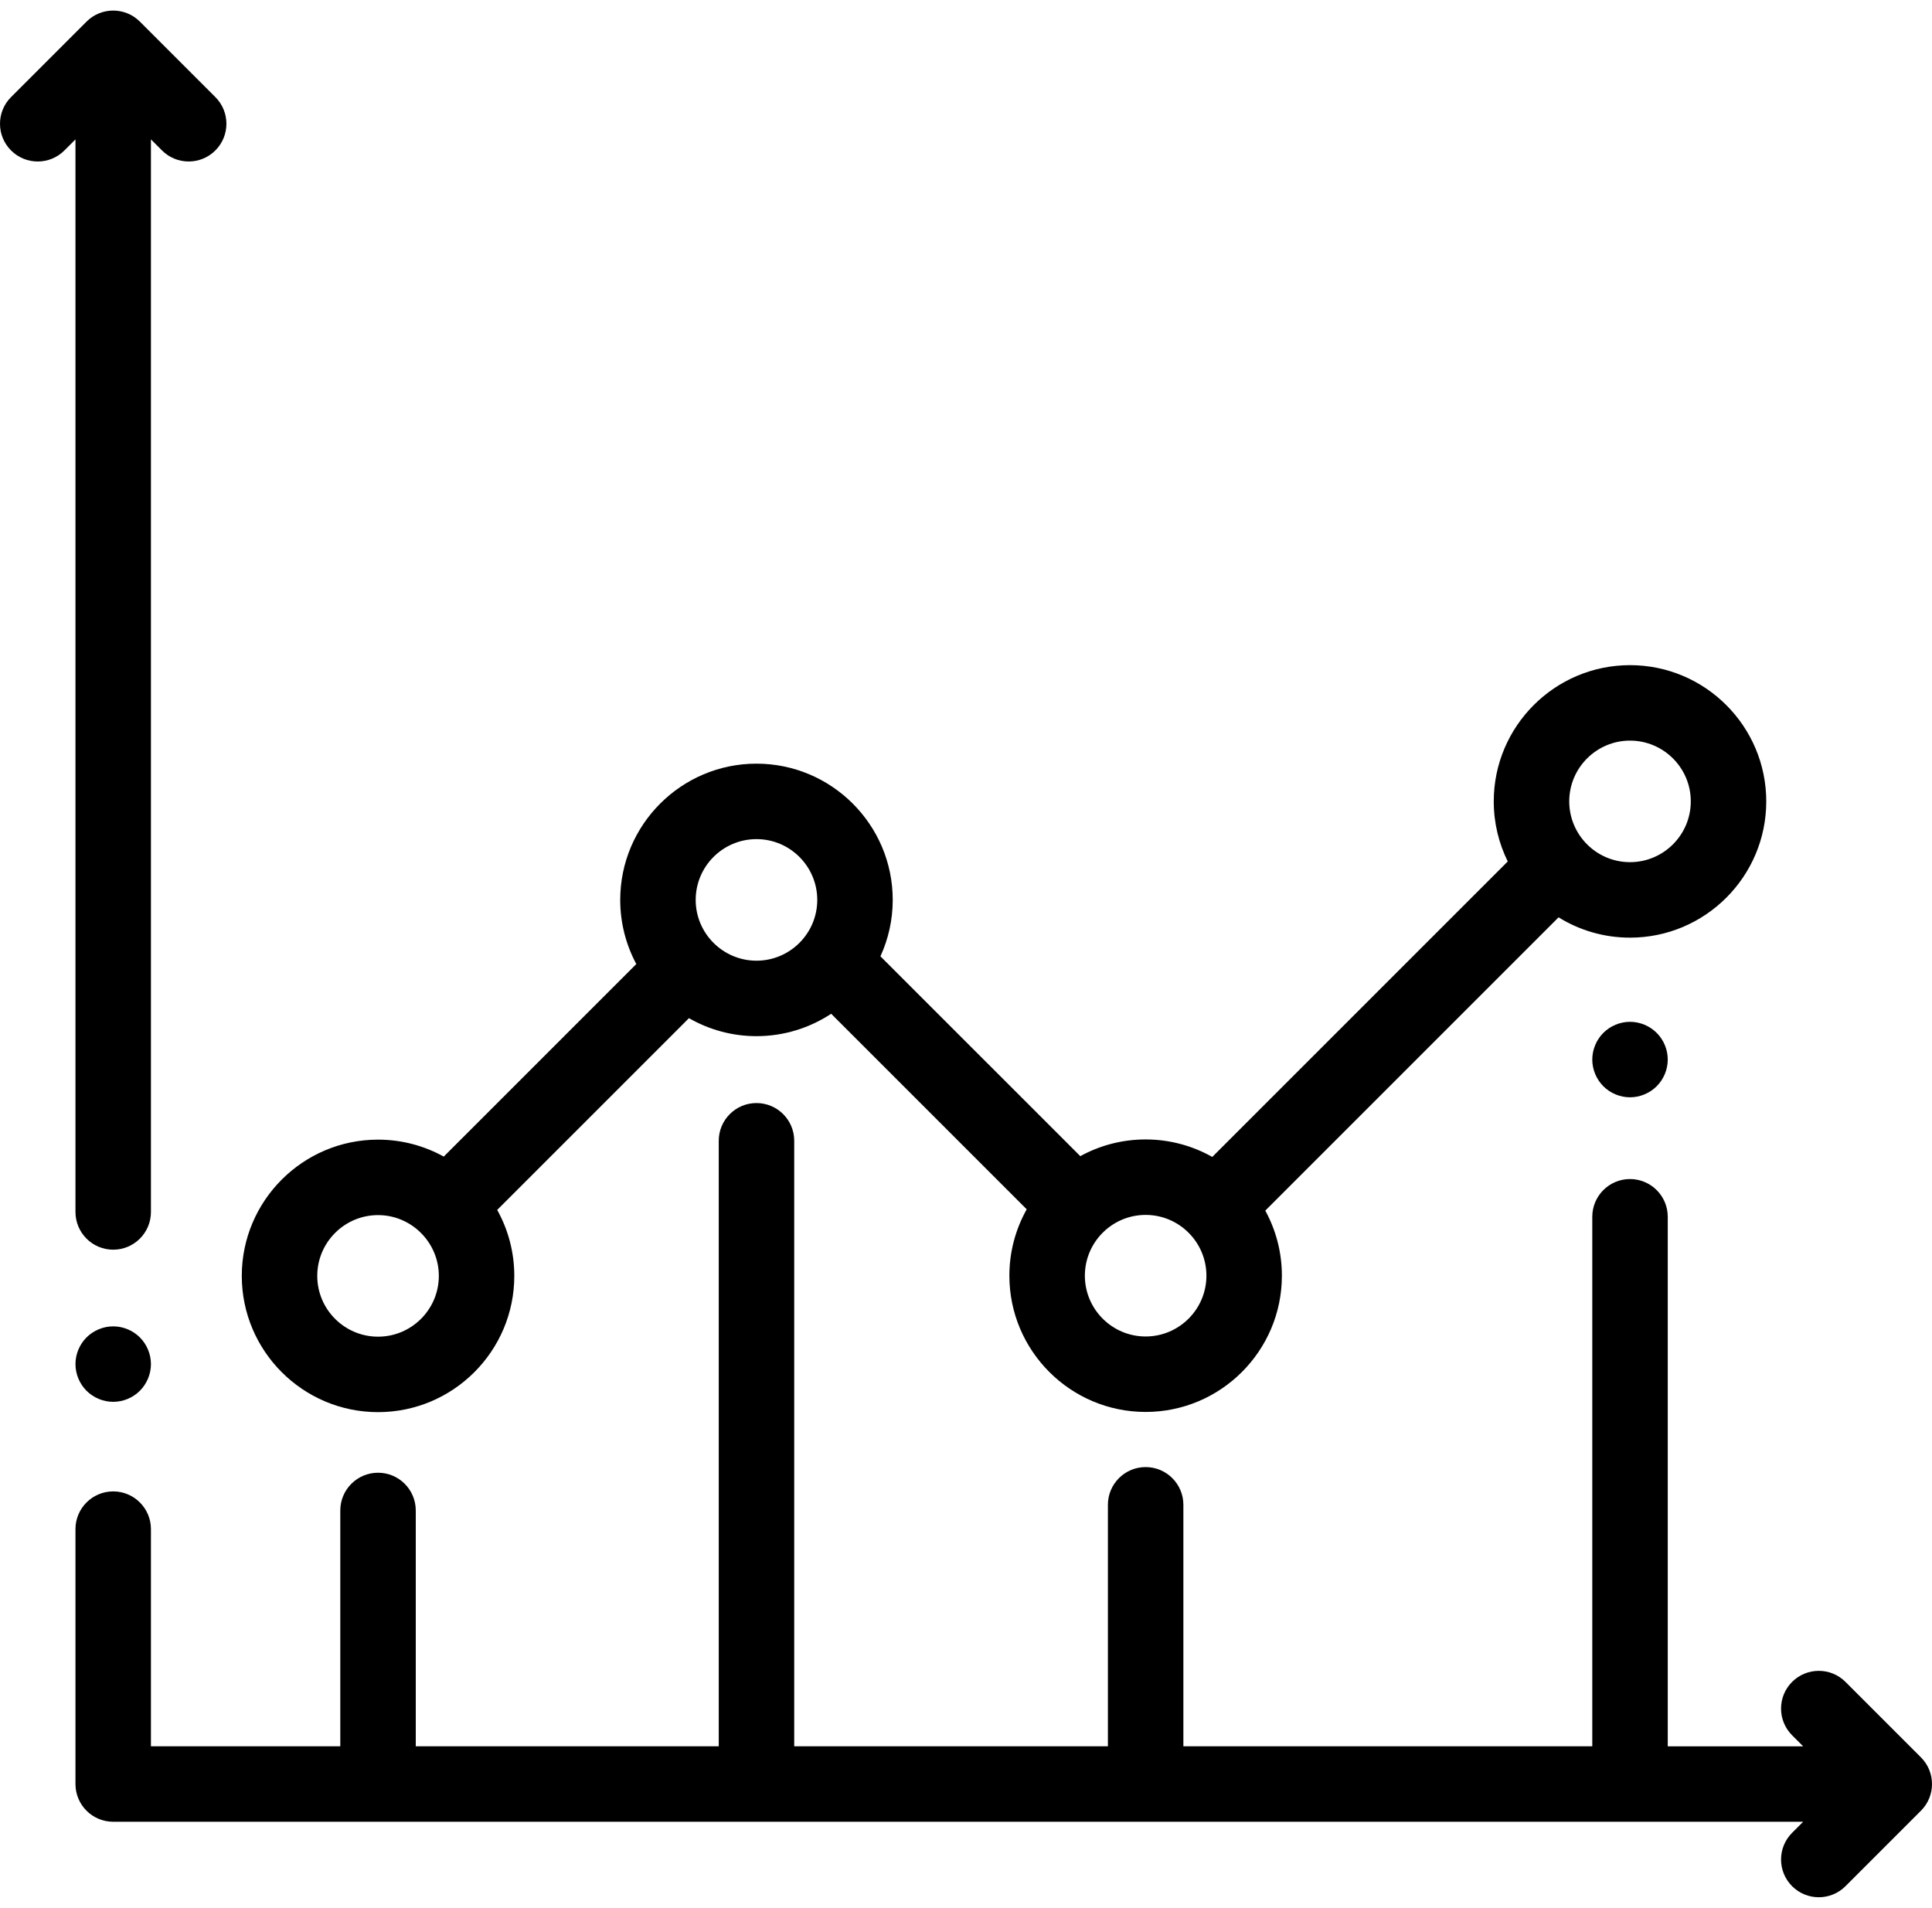
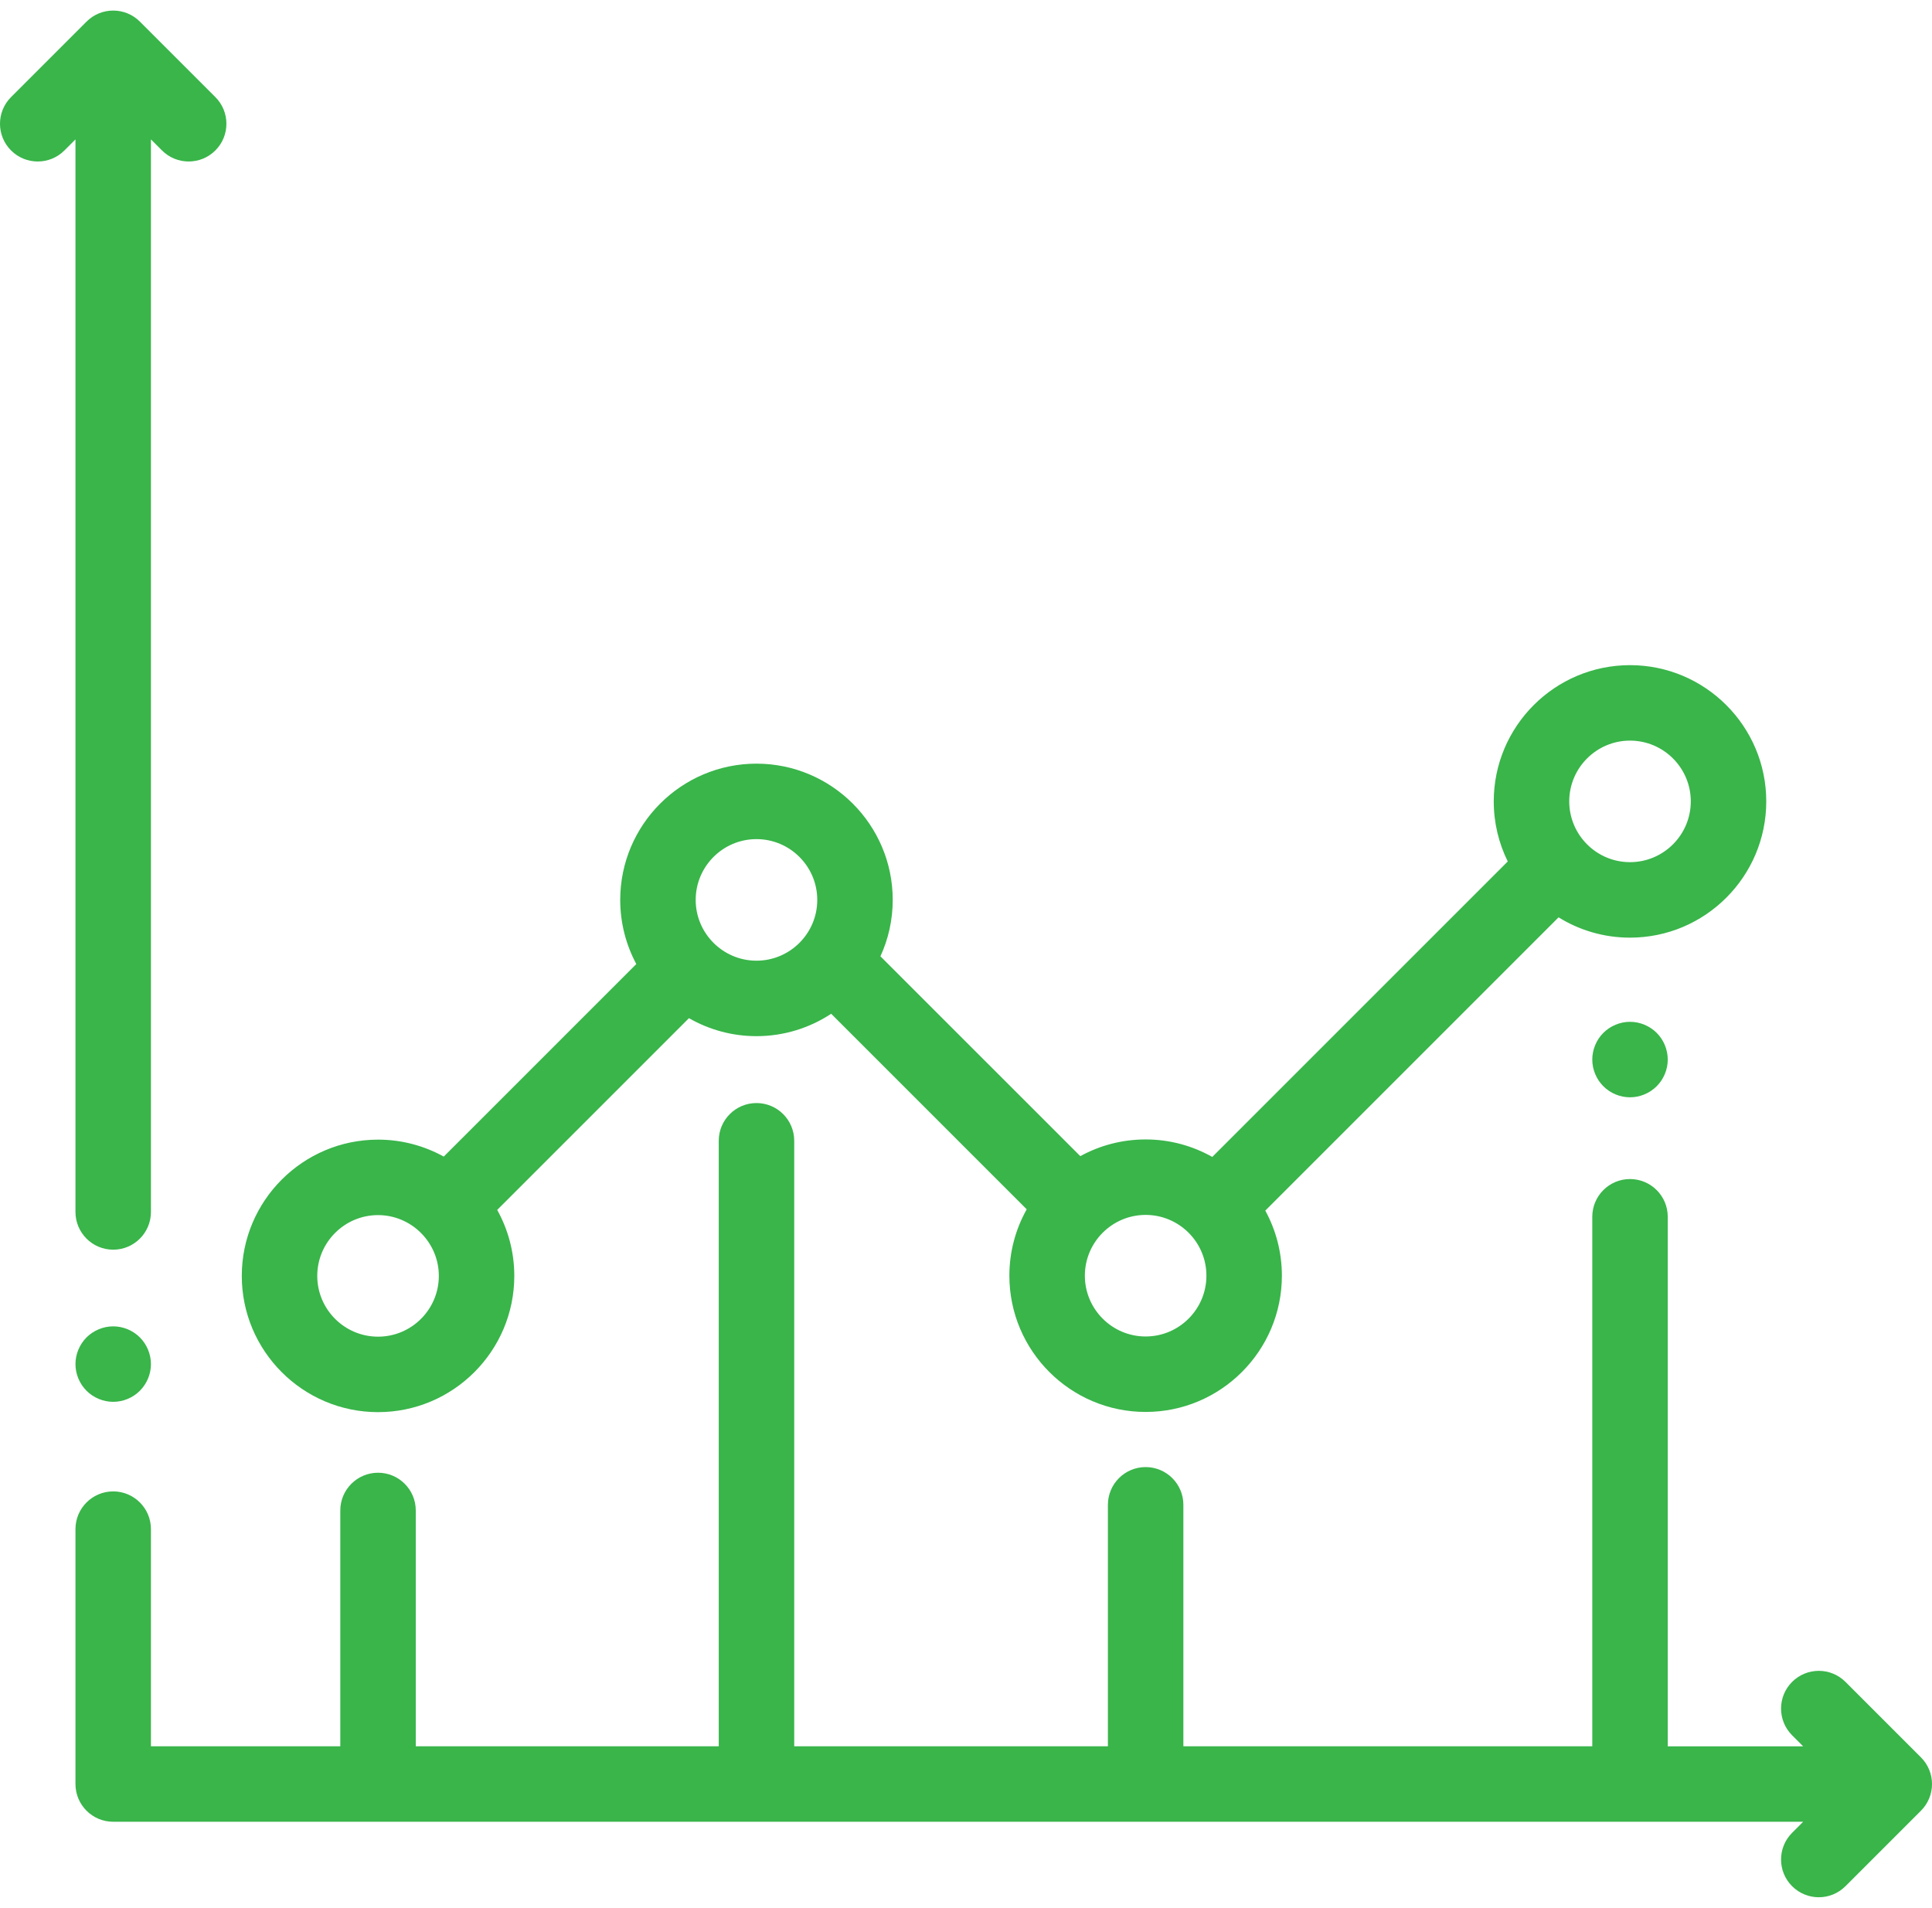
<svg xmlns="http://www.w3.org/2000/svg" width="80" height="79" viewBox="0 0 80 79" fill="none">
-   <path d="M5.792 55.381C5.502 55.09 5.098 54.923 4.688 54.923C4.277 54.923 3.873 55.09 3.583 55.381C3.292 55.672 3.125 56.073 3.125 56.486C3.125 56.897 3.292 57.3 3.583 57.59C3.873 57.881 4.277 58.048 4.688 58.048C5.098 58.048 5.502 57.881 5.792 57.59C6.083 57.298 6.25 56.897 6.25 56.486C6.25 56.075 6.083 55.672 5.792 55.381Z" fill="black" />
-   <path d="M8.917 4.02L5.792 0.895C5.182 0.285 4.193 0.285 3.583 0.895L0.458 4.02C-0.153 4.63 -0.153 5.62 0.458 6.23C1.068 6.84 2.057 6.84 2.667 6.23L3.125 5.772V50.186C3.125 51.048 3.825 51.748 4.688 51.748C5.55 51.748 6.25 51.048 6.25 50.186V5.772L6.708 6.23C7.013 6.535 7.413 6.687 7.813 6.687C8.212 6.687 8.612 6.535 8.917 6.23C9.528 5.62 9.528 4.63 8.917 4.02Z" fill="black" />
-   <path d="M79.542 72.77L76.417 69.645C75.807 69.035 74.818 69.035 74.207 69.645C73.597 70.255 73.597 71.245 74.207 71.855L74.665 72.313H69.058V50.386C69.058 49.523 68.358 48.823 67.495 48.823C66.632 48.823 65.933 49.523 65.933 50.386V72.312H49.001V62.312C49.001 61.45 48.301 60.75 47.438 60.75C46.575 60.75 45.876 61.45 45.876 62.312V72.312H32.887V47.238C32.887 46.376 32.187 45.676 31.324 45.676C30.461 45.676 29.762 46.376 29.762 47.238V72.312H17.216V62.547C17.216 61.684 16.517 60.984 15.654 60.984C14.791 60.984 14.091 61.684 14.091 62.547V72.312H6.25V63.319C6.25 62.457 5.55 61.757 4.688 61.757C3.825 61.757 3.125 62.457 3.125 63.319V73.875C3.125 74.738 3.825 75.437 4.688 75.437H74.665L74.207 75.895C73.597 76.505 73.597 77.495 74.207 78.105C74.513 78.41 74.912 78.563 75.312 78.563C75.712 78.563 76.112 78.41 76.417 78.105L79.542 74.98C80.153 74.37 80.153 73.38 79.542 72.77Z" fill="black" />
-   <path d="M67.495 27.543C64.384 27.543 61.853 30.074 61.853 33.185C61.853 34.077 62.062 34.921 62.433 35.672L50.198 47.907C49.381 47.447 48.44 47.183 47.438 47.183C46.458 47.183 45.536 47.434 44.733 47.875L36.457 39.6C36.783 38.888 36.966 38.097 36.966 37.264C36.966 34.153 34.435 31.622 31.324 31.622C28.213 31.622 25.682 34.153 25.682 37.264C25.682 38.224 25.924 39.128 26.348 39.92L18.375 47.893C17.568 47.447 16.64 47.191 15.654 47.191C12.543 47.191 10.012 49.722 10.012 52.833C10.012 55.944 12.543 58.475 15.654 58.475C18.765 58.475 21.296 55.944 21.296 52.833C21.296 51.842 21.038 50.911 20.588 50.101L28.528 42.161C29.353 42.634 30.307 42.906 31.324 42.906C32.465 42.906 33.528 42.564 34.417 41.979L42.514 50.076C42.057 50.89 41.796 51.827 41.796 52.825C41.796 55.936 44.327 58.467 47.438 58.467C50.549 58.467 53.08 55.936 53.08 52.825C53.08 51.85 52.831 50.931 52.393 50.13L64.537 37.986C65.398 38.519 66.411 38.827 67.495 38.827C70.606 38.827 73.137 36.296 73.137 33.185C73.137 30.074 70.606 27.543 67.495 27.543ZM15.654 55.35C14.267 55.35 13.137 54.221 13.137 52.833C13.137 51.446 14.266 50.316 15.654 50.316C16.334 50.316 16.951 50.589 17.404 51.028C17.412 51.036 17.418 51.045 17.426 51.053C17.435 51.062 17.445 51.07 17.455 51.079C17.897 51.533 18.171 52.151 18.171 52.833C18.171 54.221 17.042 55.35 15.654 55.35ZM31.324 39.781C29.937 39.781 28.807 38.651 28.807 37.264C28.807 35.876 29.936 34.747 31.324 34.747C32.712 34.747 33.841 35.876 33.841 37.264C33.841 38.651 32.712 39.781 31.324 39.781ZM47.438 55.342C46.051 55.342 44.922 54.212 44.922 52.825C44.922 51.437 46.051 50.308 47.438 50.308C48.826 50.308 49.955 51.437 49.955 52.825C49.955 54.212 48.826 55.342 47.438 55.342ZM67.495 35.701C66.108 35.701 64.979 34.572 64.979 33.184C64.979 31.797 66.108 30.668 67.495 30.668C68.883 30.668 70.012 31.797 70.012 33.184C70.012 34.572 68.883 35.701 67.495 35.701Z" fill="black" />
-   <path d="M68.6 42.77C68.309 42.48 67.906 42.312 67.495 42.312C67.084 42.312 66.681 42.48 66.391 42.77C66.1 43.061 65.933 43.464 65.933 43.875C65.933 44.286 66.1 44.689 66.391 44.98C66.681 45.27 67.084 45.438 67.495 45.438C67.906 45.438 68.309 45.27 68.6 44.98C68.891 44.689 69.058 44.286 69.058 43.875C69.058 43.464 68.891 43.061 68.6 42.77Z" fill="black" />
+   <path d="M5.792 55.381C5.502 55.09 5.098 54.923 4.688 54.923C4.277 54.923 3.873 55.09 3.583 55.381C3.292 55.672 3.125 56.073 3.125 56.486C3.125 56.897 3.292 57.3 3.583 57.59C3.873 57.881 4.277 58.048 4.688 58.048C5.098 58.048 5.502 57.881 5.792 57.59C6.083 57.298 6.25 56.897 6.25 56.486C6.25 56.075 6.083 55.672 5.792 55.381Z" fill="#39B54A" />
+   <path d="M8.917 4.02L5.792 0.895C5.182 0.285 4.193 0.285 3.583 0.895L0.458 4.02C-0.153 4.63 -0.153 5.62 0.458 6.23C1.068 6.84 2.057 6.84 2.667 6.23L3.125 5.772V50.186C3.125 51.048 3.825 51.748 4.688 51.748C5.55 51.748 6.25 51.048 6.25 50.186V5.772L6.708 6.23C7.013 6.535 7.413 6.687 7.813 6.687C8.212 6.687 8.612 6.535 8.917 6.23C9.528 5.62 9.528 4.63 8.917 4.02Z" fill="#39B54A" />
+   <path d="M79.542 72.77L76.417 69.645C75.807 69.035 74.818 69.035 74.207 69.645C73.597 70.255 73.597 71.245 74.207 71.855L74.665 72.313H69.058V50.386C69.058 49.523 68.358 48.823 67.495 48.823C66.632 48.823 65.933 49.523 65.933 50.386V72.312H49.001V62.312C49.001 61.45 48.301 60.75 47.438 60.75C46.575 60.75 45.876 61.45 45.876 62.312V72.312H32.887V47.238C32.887 46.376 32.187 45.676 31.324 45.676C30.461 45.676 29.762 46.376 29.762 47.238V72.312H17.216V62.547C17.216 61.684 16.517 60.984 15.654 60.984C14.791 60.984 14.091 61.684 14.091 62.547V72.312H6.25V63.319C6.25 62.457 5.55 61.757 4.688 61.757C3.825 61.757 3.125 62.457 3.125 63.319V73.875C3.125 74.738 3.825 75.437 4.688 75.437H74.665L74.207 75.895C73.597 76.505 73.597 77.495 74.207 78.105C74.513 78.41 74.912 78.563 75.312 78.563C75.712 78.563 76.112 78.41 76.417 78.105L79.542 74.98C80.153 74.37 80.153 73.38 79.542 72.77Z" fill="#39B54A" />
+   <path d="M67.495 27.543C64.384 27.543 61.853 30.074 61.853 33.185C61.853 34.077 62.062 34.921 62.433 35.672L50.198 47.907C49.381 47.447 48.44 47.183 47.438 47.183C46.458 47.183 45.536 47.434 44.733 47.875L36.457 39.6C36.783 38.888 36.966 38.097 36.966 37.264C36.966 34.153 34.435 31.622 31.324 31.622C28.213 31.622 25.682 34.153 25.682 37.264C25.682 38.224 25.924 39.128 26.348 39.92L18.375 47.893C17.568 47.447 16.64 47.191 15.654 47.191C12.543 47.191 10.012 49.722 10.012 52.833C10.012 55.944 12.543 58.475 15.654 58.475C18.765 58.475 21.296 55.944 21.296 52.833C21.296 51.842 21.038 50.911 20.588 50.101L28.528 42.161C29.353 42.634 30.307 42.906 31.324 42.906C32.465 42.906 33.528 42.564 34.417 41.979L42.514 50.076C42.057 50.89 41.796 51.827 41.796 52.825C41.796 55.936 44.327 58.467 47.438 58.467C50.549 58.467 53.08 55.936 53.08 52.825C53.08 51.85 52.831 50.931 52.393 50.13L64.537 37.986C65.398 38.519 66.411 38.827 67.495 38.827C70.606 38.827 73.137 36.296 73.137 33.185C73.137 30.074 70.606 27.543 67.495 27.543ZM15.654 55.35C14.267 55.35 13.137 54.221 13.137 52.833C13.137 51.446 14.266 50.316 15.654 50.316C16.334 50.316 16.951 50.589 17.404 51.028C17.412 51.036 17.418 51.045 17.426 51.053C17.435 51.062 17.445 51.07 17.455 51.079C17.897 51.533 18.171 52.151 18.171 52.833C18.171 54.221 17.042 55.35 15.654 55.35ZM31.324 39.781C29.937 39.781 28.807 38.651 28.807 37.264C28.807 35.876 29.936 34.747 31.324 34.747C32.712 34.747 33.841 35.876 33.841 37.264C33.841 38.651 32.712 39.781 31.324 39.781ZM47.438 55.342C46.051 55.342 44.922 54.212 44.922 52.825C44.922 51.437 46.051 50.308 47.438 50.308C48.826 50.308 49.955 51.437 49.955 52.825C49.955 54.212 48.826 55.342 47.438 55.342ZM67.495 35.701C66.108 35.701 64.979 34.572 64.979 33.184C64.979 31.797 66.108 30.668 67.495 30.668C68.883 30.668 70.012 31.797 70.012 33.184C70.012 34.572 68.883 35.701 67.495 35.701Z" fill="#39B54A" />
+   <path d="M68.6 42.77C68.309 42.48 67.906 42.312 67.495 42.312C67.084 42.312 66.681 42.48 66.391 42.77C66.1 43.061 65.933 43.464 65.933 43.875C65.933 44.286 66.1 44.689 66.391 44.98C66.681 45.27 67.084 45.438 67.495 45.438C67.906 45.438 68.309 45.27 68.6 44.98C68.891 44.689 69.058 44.286 69.058 43.875C69.058 43.464 68.891 43.061 68.6 42.77Z" fill="#39B54A" />
</svg>
